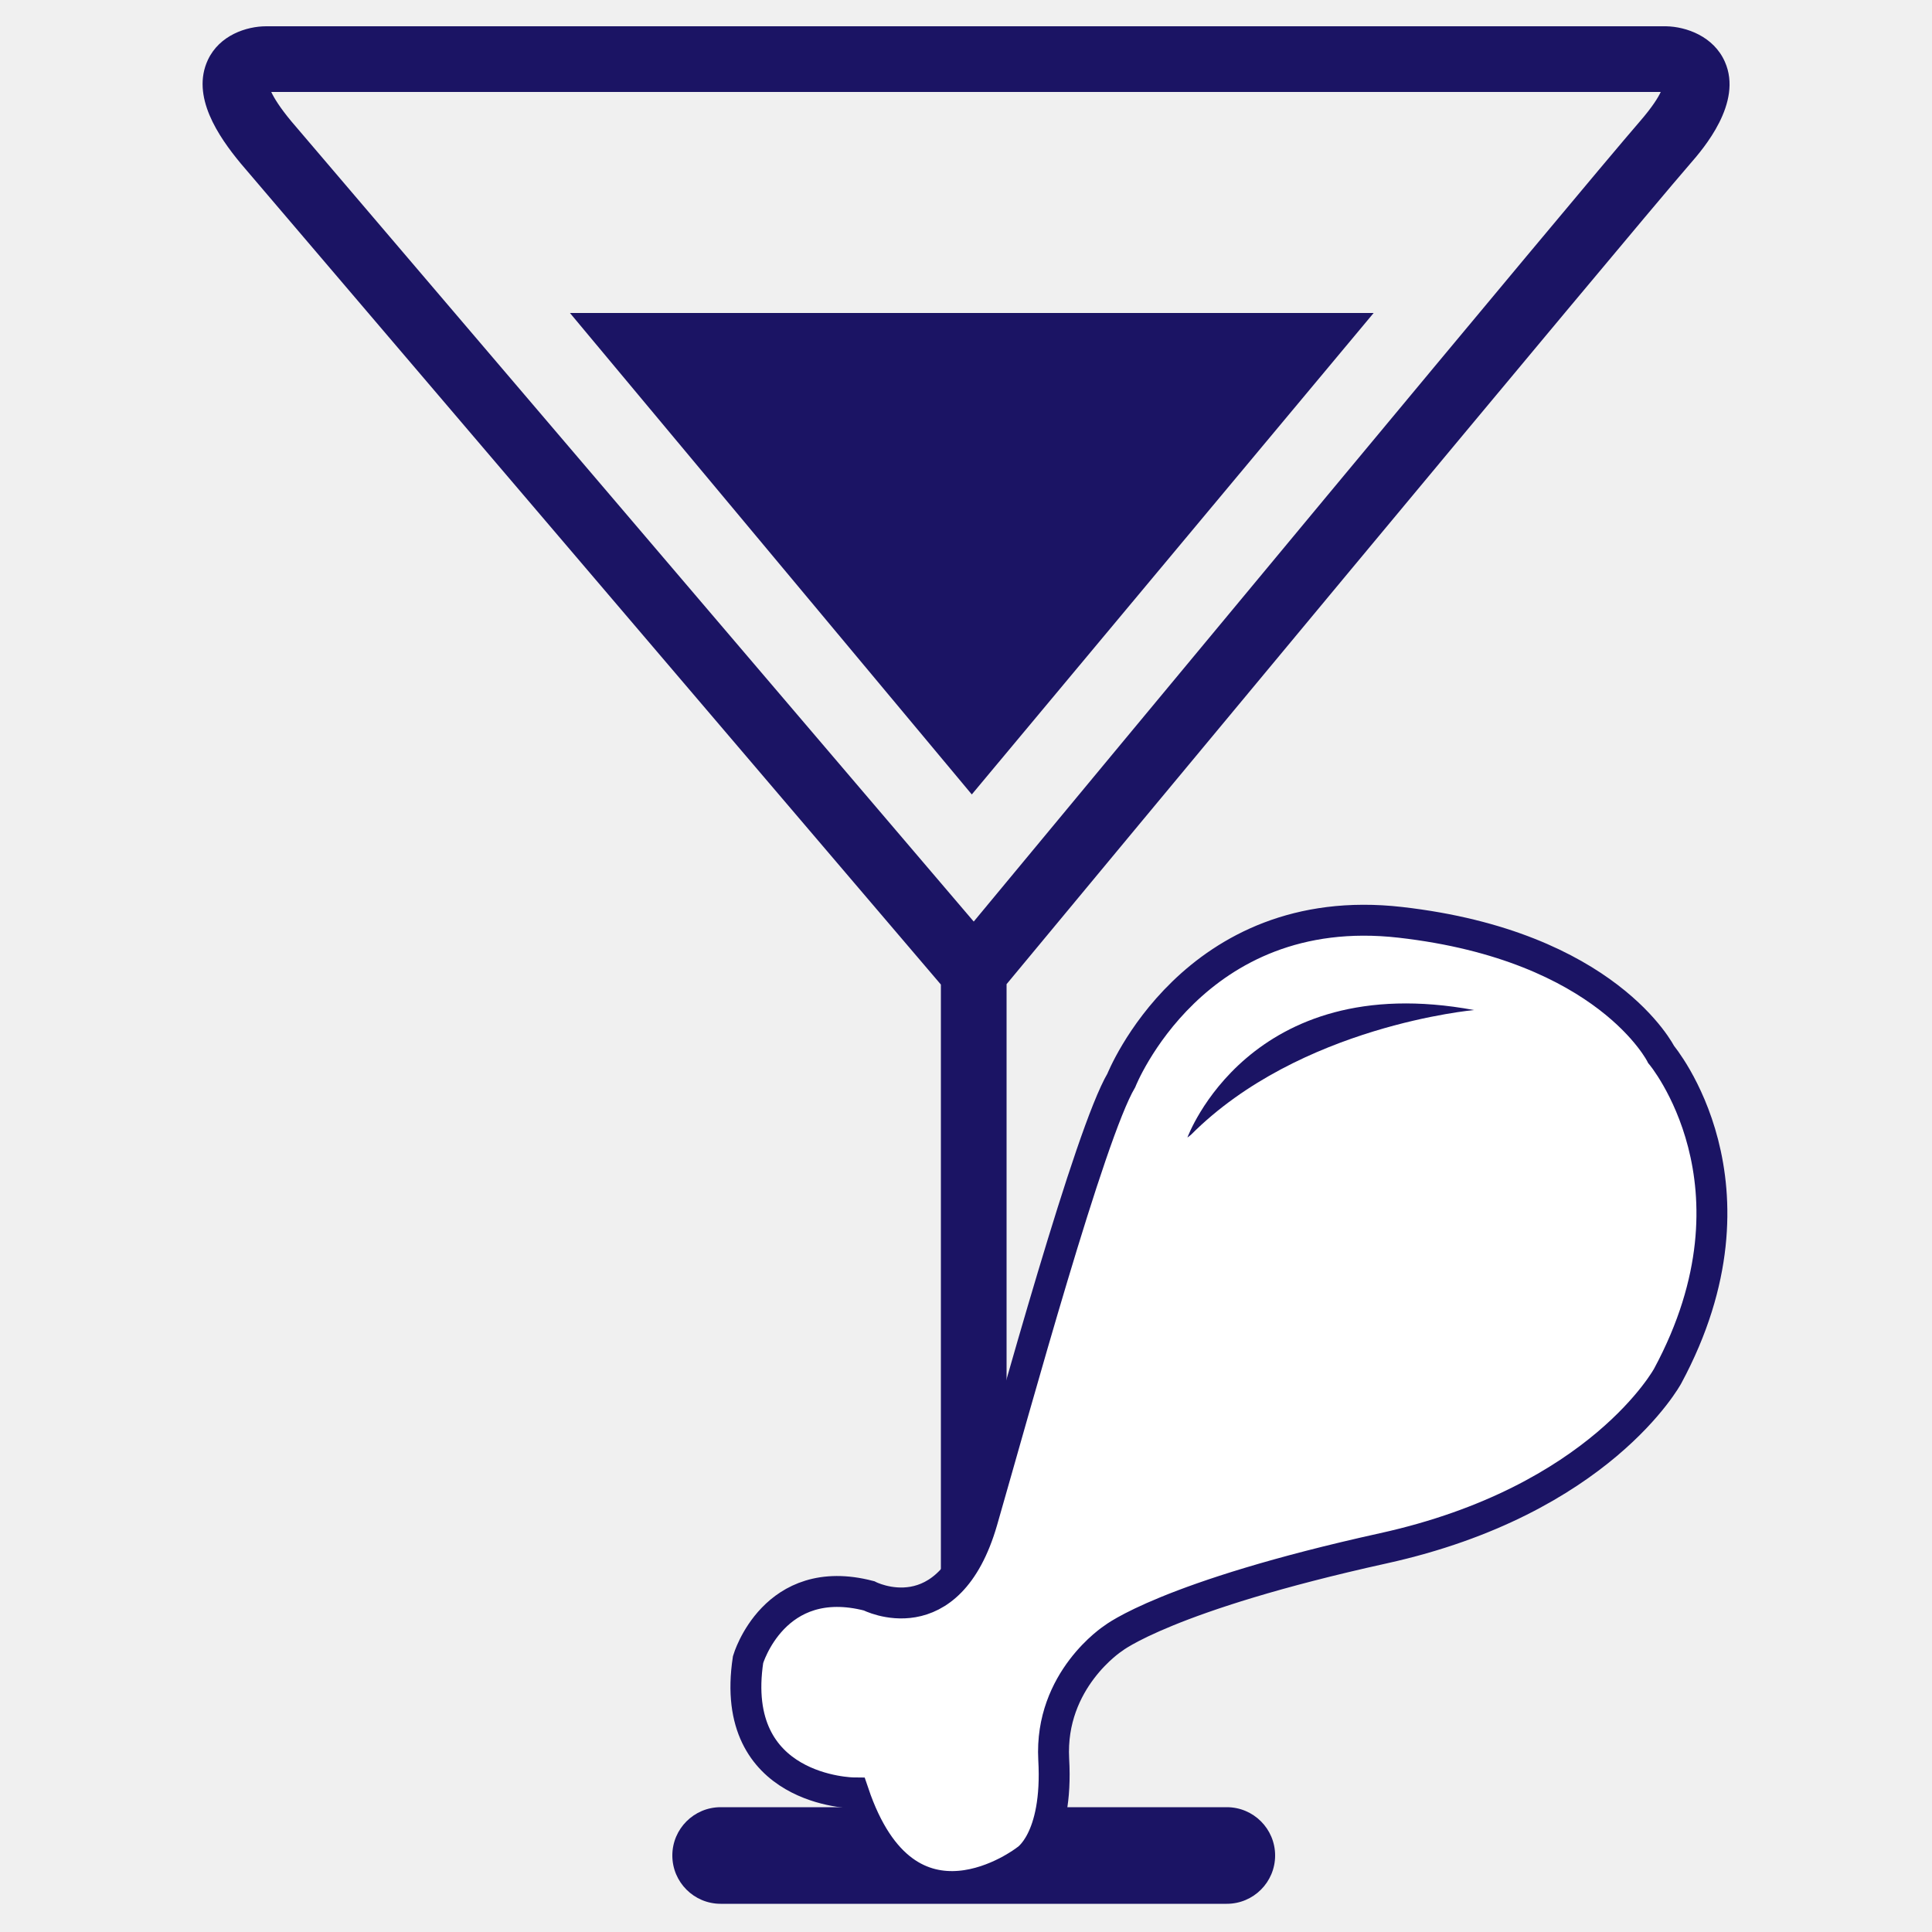
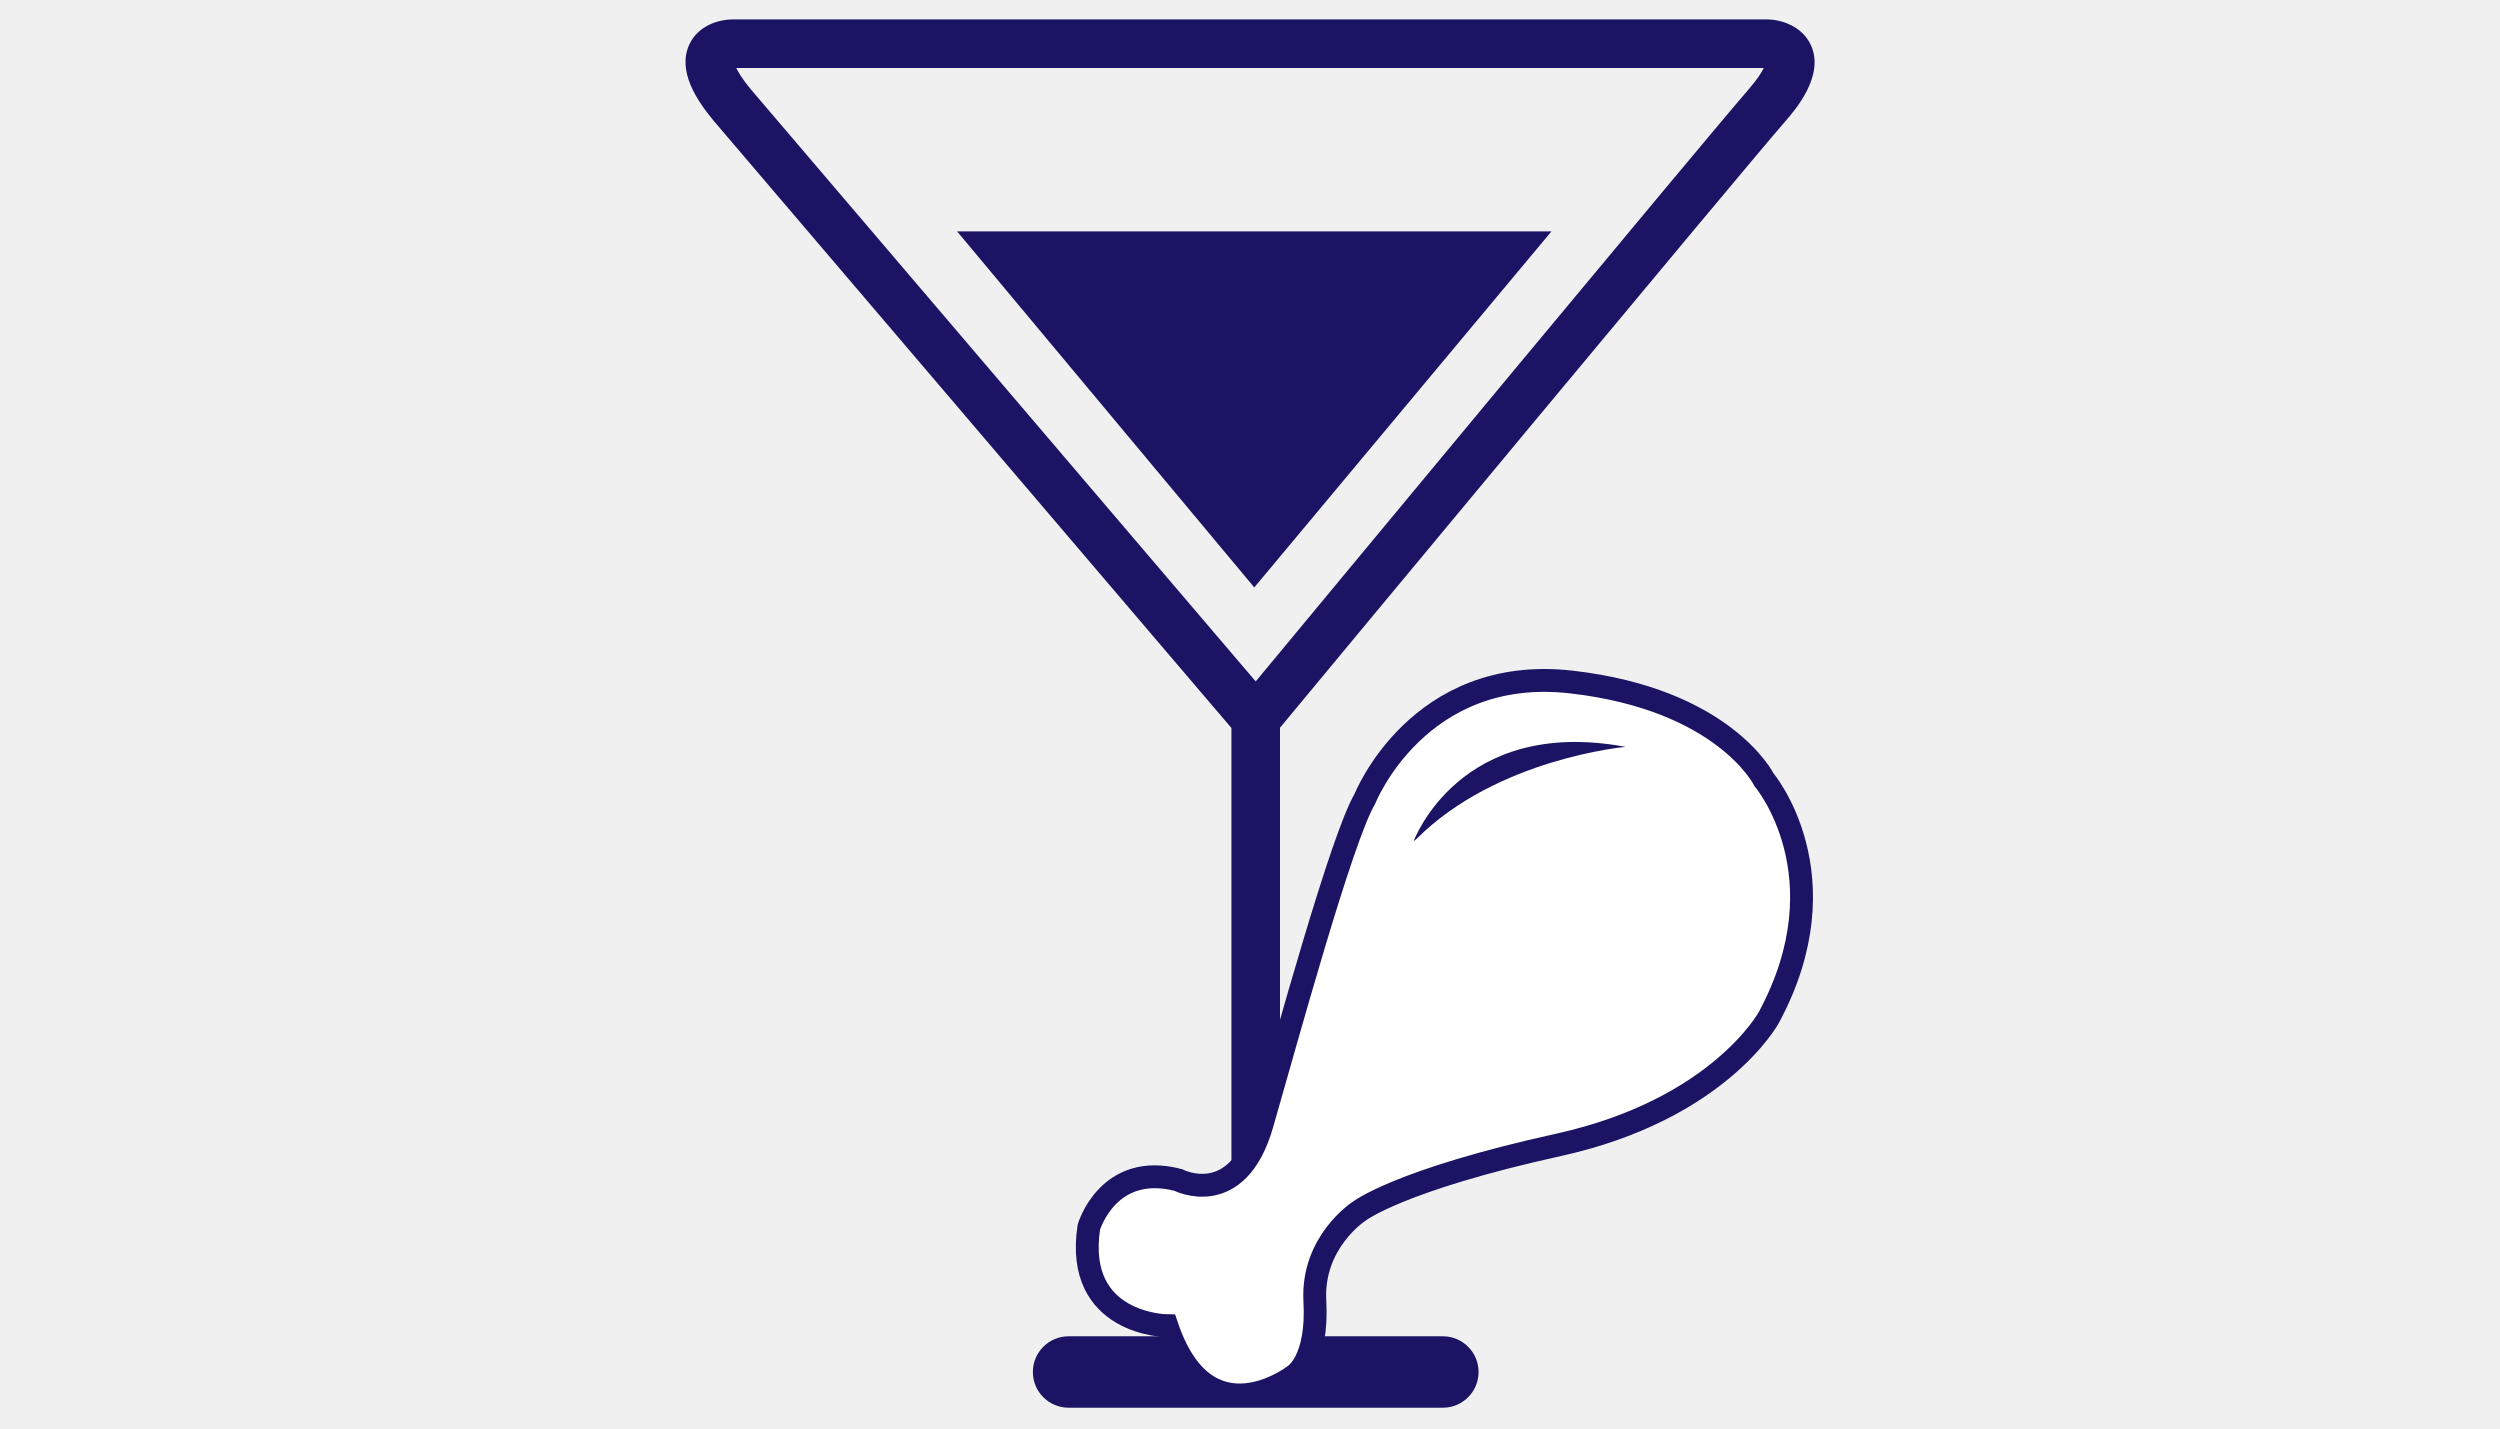
- <svg xmlns="http://www.w3.org/2000/svg" version="1.1" id="Layer_1" x="0px" y="0px" viewBox="0 0 500 500" style="enable-background:new 0 0 500 500;" xml:space="preserve">
+ <svg xmlns="http://www.w3.org/2000/svg" version="1.1" id="Layer_1" x="0px" y="0px" viewBox="0 0 875 500" style="enable-background:new 0 0 875 500;" xml:space="preserve">
  <style type="text/css">
	.st0{fill:#1B1464;}
	.st1{fill:#FFFFFF;stroke:#1B1464;stroke-width:8;stroke-miterlimit:10;}
</style>
  <g>
    <g>
-       <path class="st0" d="M260.5,476.3h-17V254.8L62.3,42.3c-5.8-7-12.9-17.4-8.5-26.8c3-6.4,10-8.7,15.1-8.7l362.3,0    c5.2,0.1,12.3,2.6,15.2,9.2c4.7,10.6-5.6,22.5-9,26.4c-16.9,19.5-158.5,190.1-176.9,212.3V476.3z M75.4,31.4l176.6,207.1    C282.5,201.7,408.3,50,424.5,31.3c3.1-3.6,4.6-6,5.3-7.5H70.2C70.9,25.3,72.4,27.8,75.4,31.4z" />
+       <path class="st0" d="M448,476.3h-17V254.8L249.8,42.3c-5.8-7-12.9-17.4-8.5-26.8c3-6.4,10-8.7,15.1-8.7l362.3,0    c5.2,0.1,12.3,2.6,15.2,9.2c4.7,10.6-5.6,22.5-9,26.4C608,61.9,466.4,232.5,448,254.7V476.3z M262.9,31.4l176.6,207.1    C470,201.7,595.8,50,612,31.3c3.1-3.6,4.6-6,5.3-7.5H257.7C258.4,25.3,259.9,27.8,262.9,31.4z" />
    </g>
-     <path class="st0" d="M317.5,492.7h-131c-6.9,0-12.5-5.6-12.5-12.5v0c0-6.9,5.6-12.5,12.5-12.5h131c6.9,0,12.5,5.6,12.5,12.5v0   C330,487.1,324.4,492.7,317.5,492.7z" />
-     <polygon class="st0" points="251.5,81 355.5,81 303.5,143.3 251.5,205.6 199.5,143.3 147.5,81  " />
+     <path class="st0" d="M505,492.7H374c-6.9,0-12.5-5.6-12.5-12.5v0c0-6.9,5.6-12.5,12.5-12.5h131c6.9,0,12.5,5.6,12.5,12.5v0   C517.5,487.1,511.9,492.7,505,492.7z" />
+     <polygon class="st0" points="439,81 543,81 491,143.3 439,205.6 387,143.3 335,81  " />
  </g>
  <g>
-     <path class="st1" d="M290.2,279.6c0,0,18.6-47,72.2-40.9s67.5,34.2,67.5,34.2s28.4,33.6,1.7,83.2c0,0-17.4,32.2-73.6,44.6   S288.1,424,288.1,424s-16.5,10.7-15.4,31.3c1.2,21.2-7.2,26.1-7.2,26.1s-30.7,23.8-44.6-17.4c0,0-32.5-0.3-27.3-34.5   c0,0,6.7-22.9,31.3-16.5c0,0,20.6,10.7,29.3-19.4C262.9,363.4,282,293.5,290.2,279.6z" />
-     <path class="st0" d="M307.3,294.4c0,0,15.9-43.8,74.2-33c0,0-45.1,4-73.3,32.3" />
+     <path class="st1" d="M477.7,279.6c0,0,18.6-47,72.2-40.9s67.5,34.2,67.5,34.2s28.4,33.6,1.7,83.2c0,0-17.4,32.2-73.6,44.6   S475.6,424,475.6,424s-16.5,10.7-15.4,31.3c1.2,21.2-7.2,26.1-7.2,26.1s-30.7,23.8-44.6-17.4c0,0-32.5-0.3-27.3-34.5   c0,0,6.7-22.9,31.3-16.5c0,0,20.6,10.7,29.3-19.4C450.4,363.4,469.5,293.5,477.7,279.6z" />
+     <path class="st0" d="M494.8,294.4c0,0,15.9-43.8,74.2-33c0,0-45.1,4-73.3,32.3" />
  </g>
</svg>
